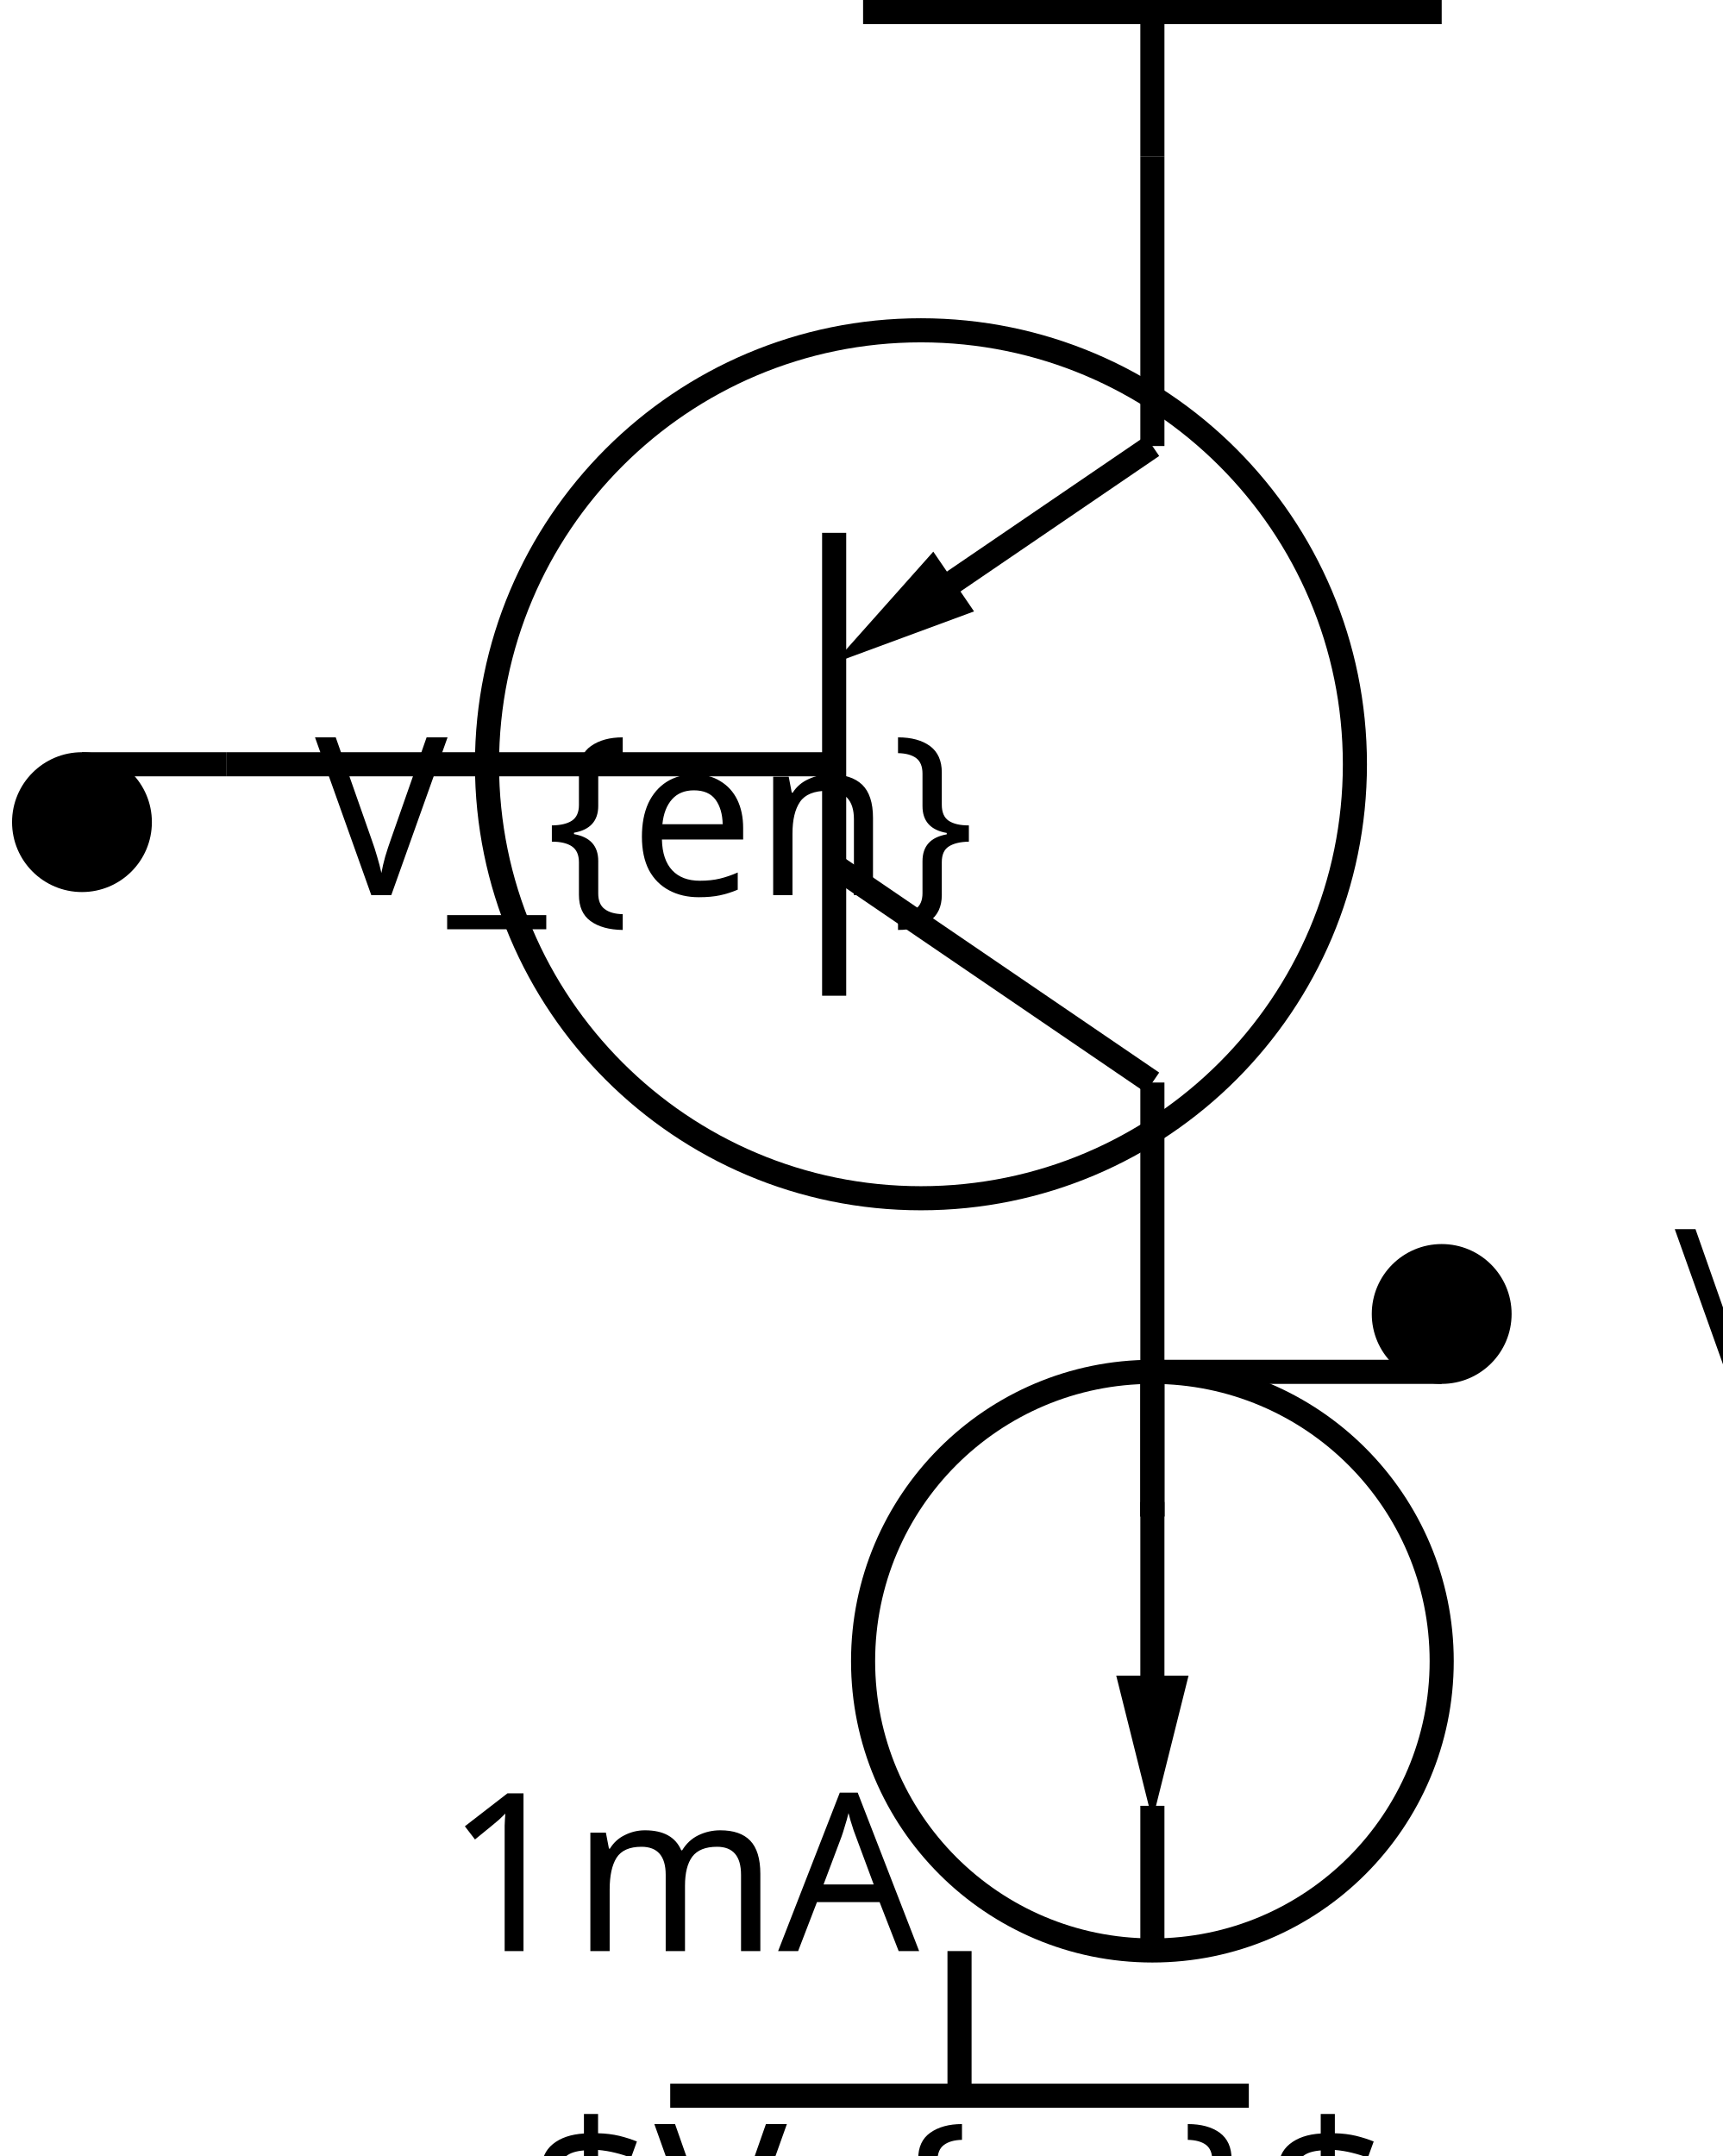
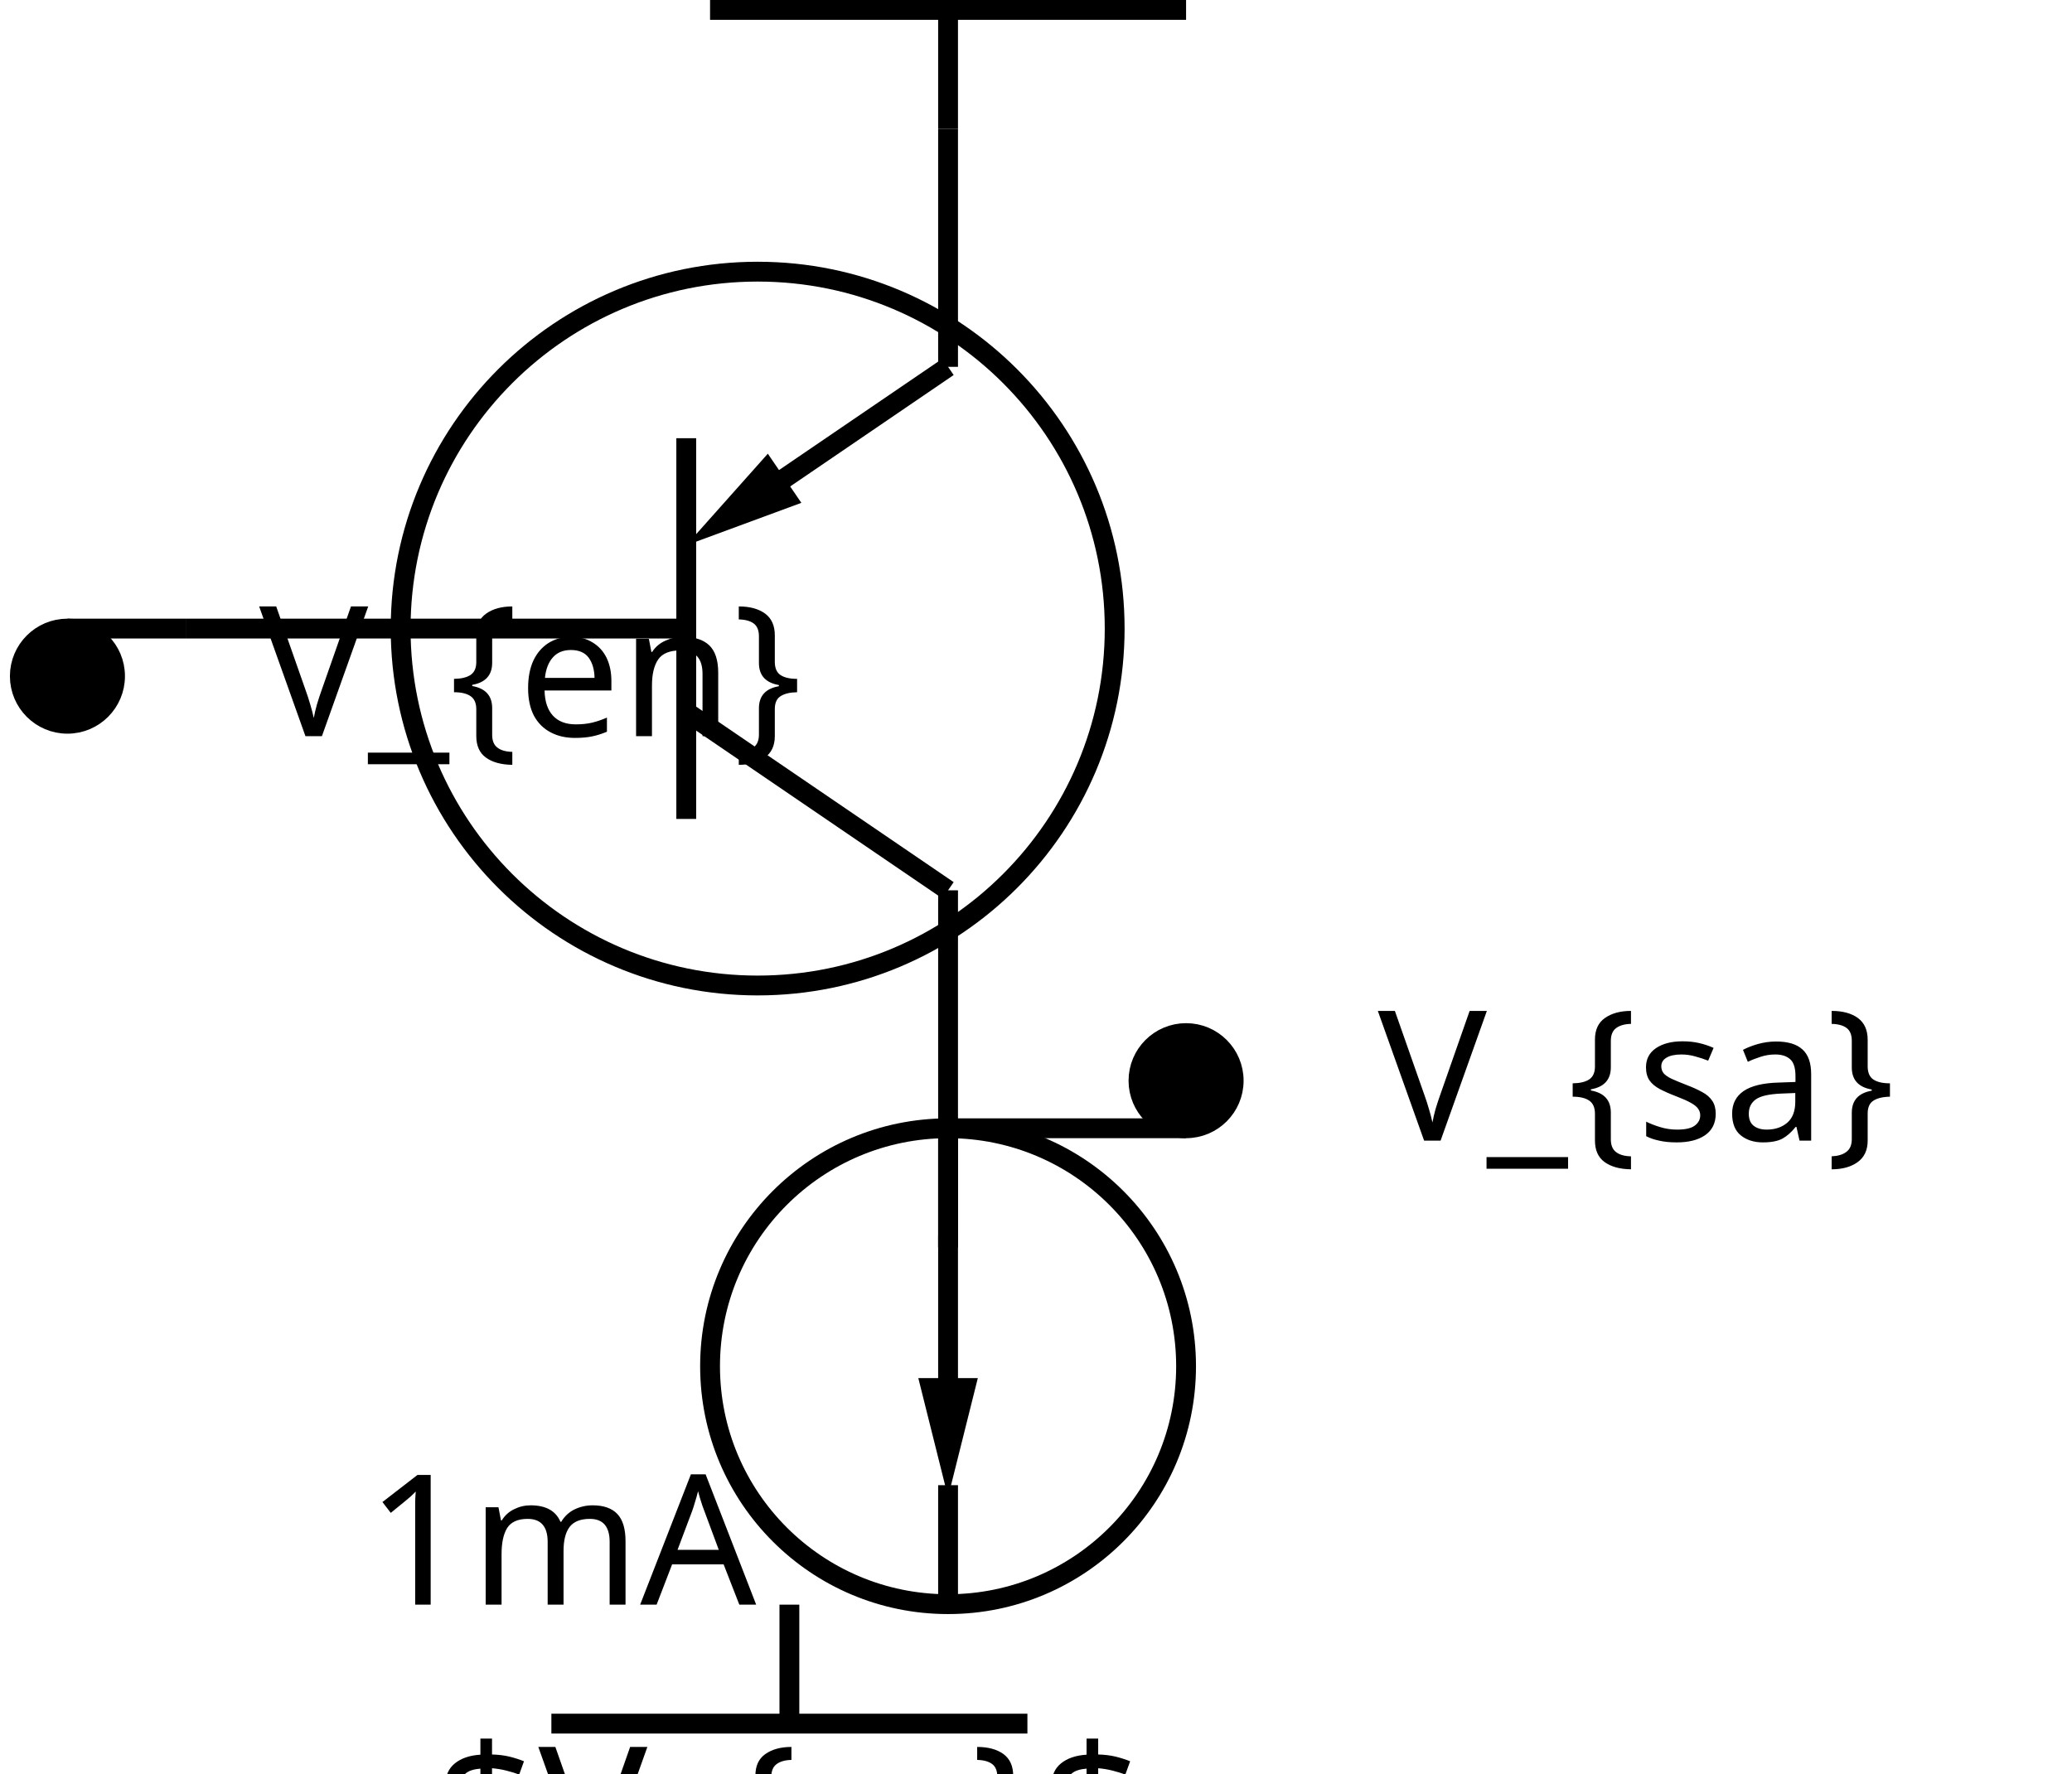
- <svg xmlns="http://www.w3.org/2000/svg" width="114.347" height="143.08" viewBox="0 0 114.347 143.08" font-family="sans-serif" font-size="14.667" fill="none">
+ <svg xmlns="http://www.w3.org/2000/svg" width="167.147" height="143.08" viewBox="0 0 167.147 143.08" font-family="sans-serif" font-size="14.667" fill="none">
  <g id="s0">
    <circle cx="61.12" cy="50.72" r="28.8" fill="none" stroke="black" stroke-width="1.6" />
  </g>
  <g id="s1">
    <line x1="55.36" y1="35.36" x2="55.36" y2="66.08" stroke="black" stroke-width="1.6" />
  </g>
  <g id="s2">
    <line x1="15.04" y1="50.72" x2="55.36" y2="50.72" stroke="black" stroke-width="1.6" />
  </g>
  <g id="s3">
    <line x1="55.36" y1="57.44" x2="76.48" y2="71.84" stroke="black" stroke-width="1.6" />
  </g>
  <g id="s4">
    <line x1="76.48" y1="71.84" x2="76.48" y2="91.04" stroke="black" stroke-width="1.6" />
  </g>
  <g id="s5">
    <line x1="76.48" y1="29.6" x2="58.085" y2="42.142" stroke="black" stroke-width="1.6" />
    <polygon stroke-width="0" points="64.644,40.575 55.36,44 61.94,36.609" fill="black" />
  </g>
  <g id="s6">
    <line x1="76.48" y1="29.6" x2="76.48" y2="10.4" stroke="black" stroke-width="1.6" />
  </g>
  <g id="s7">
    <line x1="76.48" y1="10.4" x2="76.48" y2="0.8" stroke="black" stroke-width="1.6" />
  </g>
  <g id="s8">
    <line x1="57.28" y1="0.8" x2="95.68" y2="0.8" stroke="black" stroke-width="1.6" />
    <text font-size="11pt" stroke-width="0.2pt" fill="black" x="76.48" y="-1.867" text-anchor="middle">$V_{cc}$</text>
  </g>
  <g id="s9">
</g>
  <g id="s10">
    <line x1="76.48" y1="91.04" x2="76.48" y2="100.64" stroke="black" stroke-width="1.6" />
  </g>
  <g id="s11">
</g>
  <g id="s12">
    <line x1="76.48" y1="100.64" x2="76.48" y2="91.04" stroke="black" stroke-width="1.6" />
  </g>
  <g id="s13">
    <circle cx="76.48" cy="110.24" r="19.2" fill="none" stroke="black" stroke-width="1.6" />
  </g>
  <g id="s14">
    <line x1="76.48" y1="99.68" x2="76.48" y2="117.502" stroke="black" stroke-width="1.6" />
    <polygon stroke-width="0" points="78.88,111.2 76.48,120.8 74.08,111.2" fill="black" />
  </g>
  <g id="s15">
    <line x1="76.48" y1="129.44" x2="76.48" y2="119.84" stroke="black" stroke-width="1.6" />
  </g>
  <g id="s16">
    <text font-size="11pt" stroke-width="0.267" fill="black" x="61.013" y="129.48" text-anchor="end">1mA</text>
  </g>
  <g id="s17">
    <line x1="63.68" y1="129.48" x2="63.68" y2="139.08" stroke="black" stroke-width="1.6" />
  </g>
  <g id="s18">
    <line x1="44.48" y1="139.08" x2="82.88" y2="139.08" stroke="black" stroke-width="1.6" />
    <text font-size="11pt" stroke-width="0.2pt" fill="black" x="63.68" y="151.427" text-anchor="middle">$V_{ss}$</text>
  </g>
  <g id="s19">
</g>
  <g id="s20">
    <line x1="15.04" y1="50.72" x2="5.44" y2="50.72" stroke="black" stroke-width="1.6" />
  </g>
  <g id="s21">
    <circle cx="5.44" cy="54.56" r="3.84" fill="rgb(0,0,0)" stroke="black" stroke-width="1.6" />
  </g>
  <g id="s22">
    <text font-size="11pt" stroke-width="0.267" fill="black" x="20.907" y="59.4" text-anchor="start">V_{en}</text>
  </g>
  <g id="s23">
</g>
  <g id="s24">
    <line x1="76.48" y1="91.04" x2="95.68" y2="91.04" stroke="black" stroke-width="1.6" />
  </g>
  <g id="s25">
    <circle cx="95.68" cy="87.2" r="3.84" fill="rgb(0,0,0)" stroke="black" stroke-width="1.6" />
  </g>
  <g id="s26">
    <text font-size="11pt" stroke-width="0.267" fill="black" x="111.147" y="92.04" text-anchor="start">V_{sa}</text>
  </g>
  <g id="s27">
</g>
</svg>
